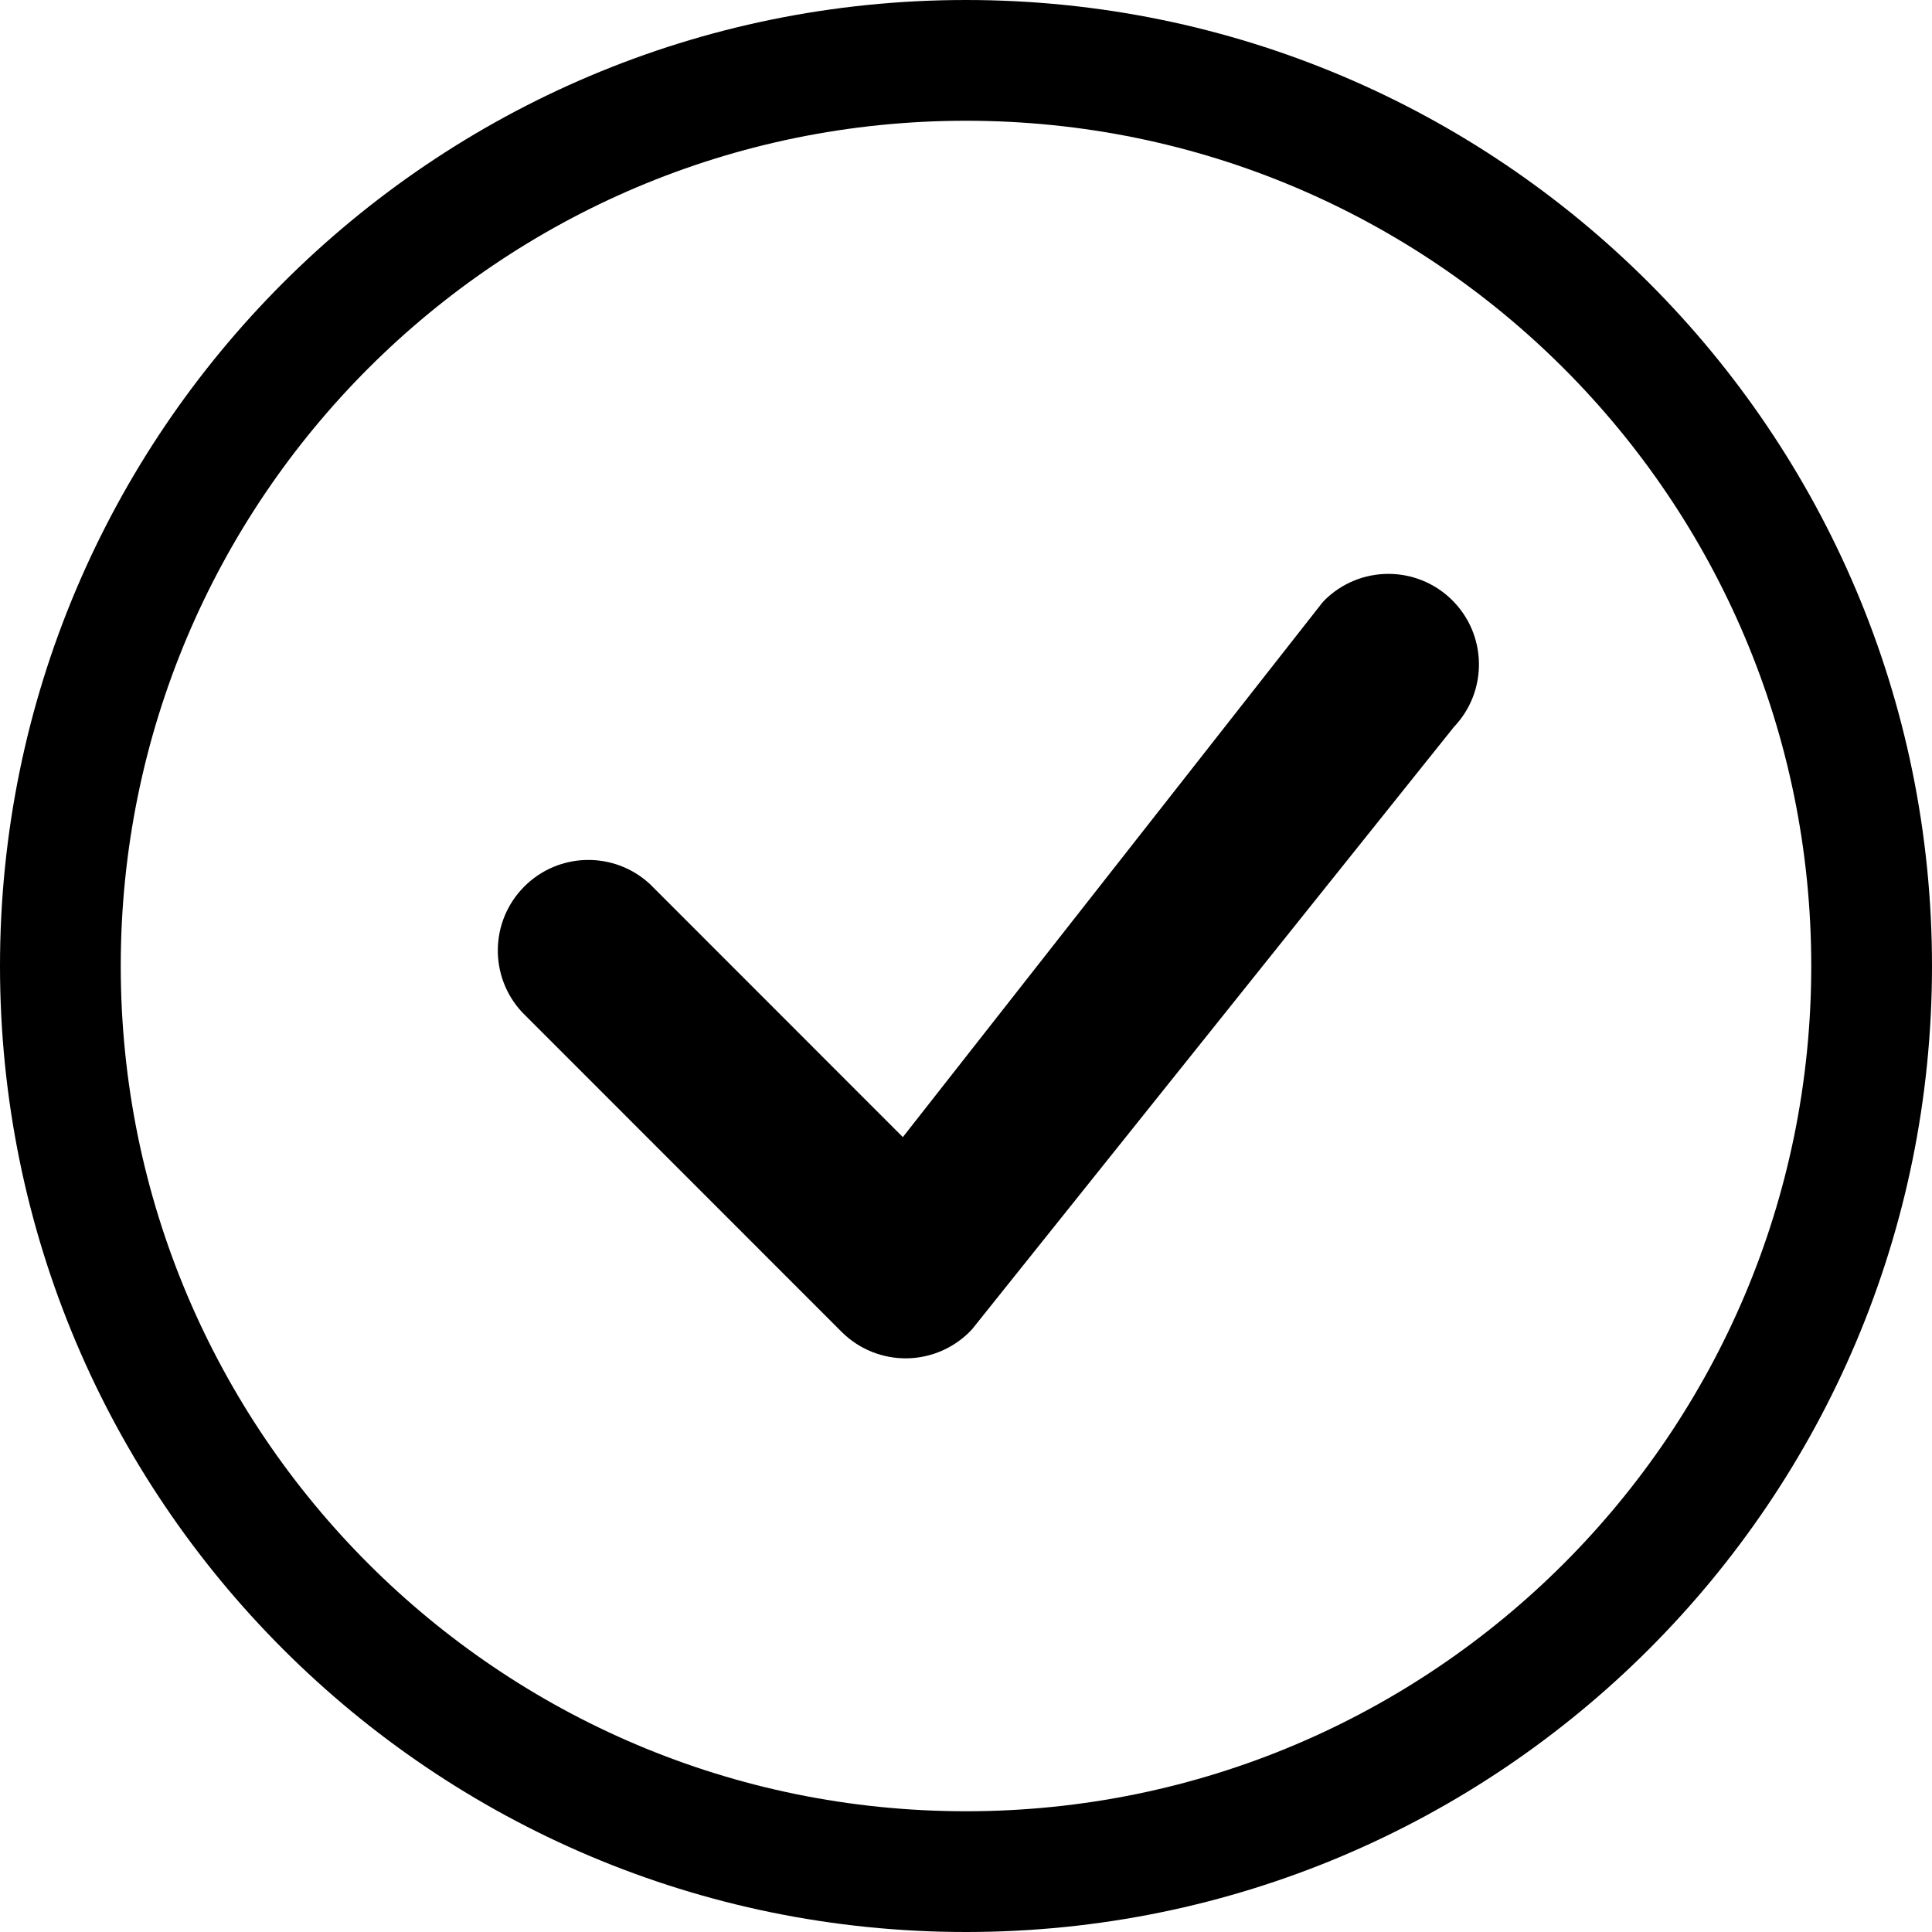
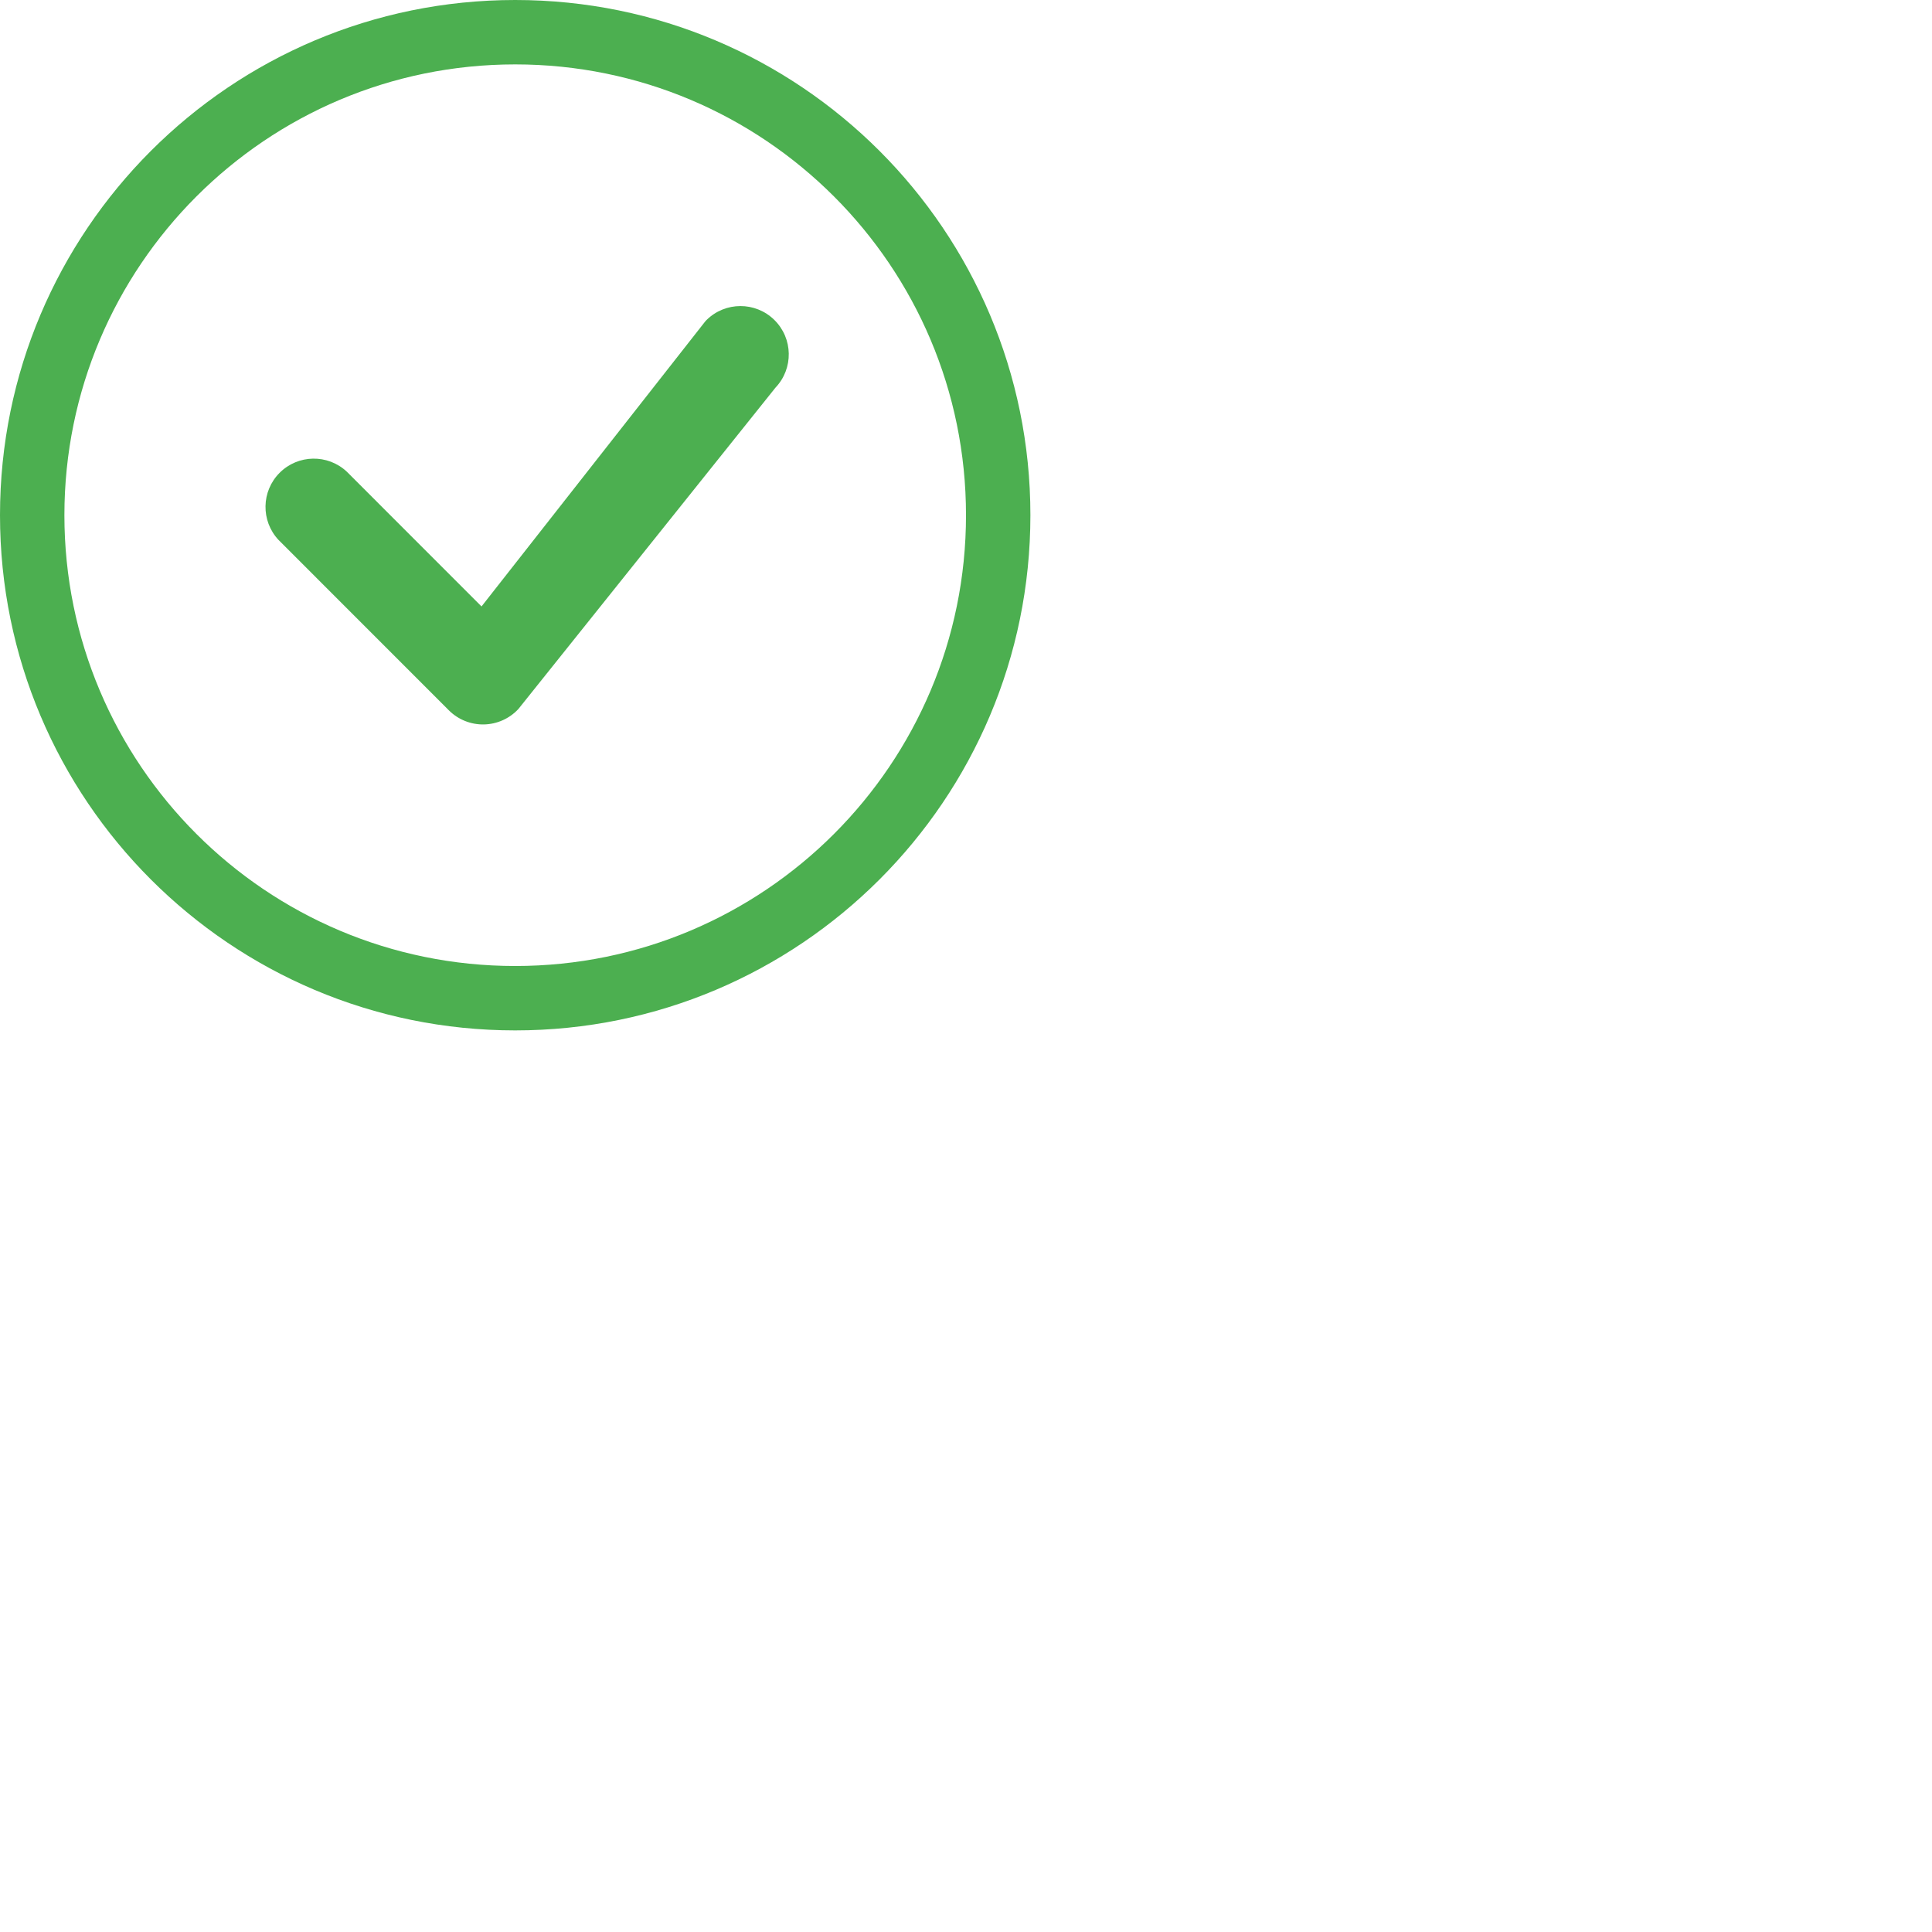
- <svg xmlns="http://www.w3.org/2000/svg" width="16" height="16" fill="currentColor" class="bi bi-check-circle" viewBox="0 0 16 16">
+ <svg xmlns="http://www.w3.org/2000/svg" width="30" height="30" fill="#4caf50" class="bi bi-check-circle" viewBox="0 0 30 30">
  <path d="M8 15A7 7 0 1 1 8 1a7 7 0 0 1 0 14zm0 1A8 8 0 1 0 8 0a8 8 0 0 0 0 16z" />
  <path d="M10.97 4.97a.235.235 0 0 0-.02.022L7.477 9.417 5.384 7.323a.75.75 0 0 0-1.06 1.06L6.97 11.03a.75.75 0 0 0 1.079-.02l3.992-4.99a.75.75 0 0 0-1.071-1.05z" />
</svg>
